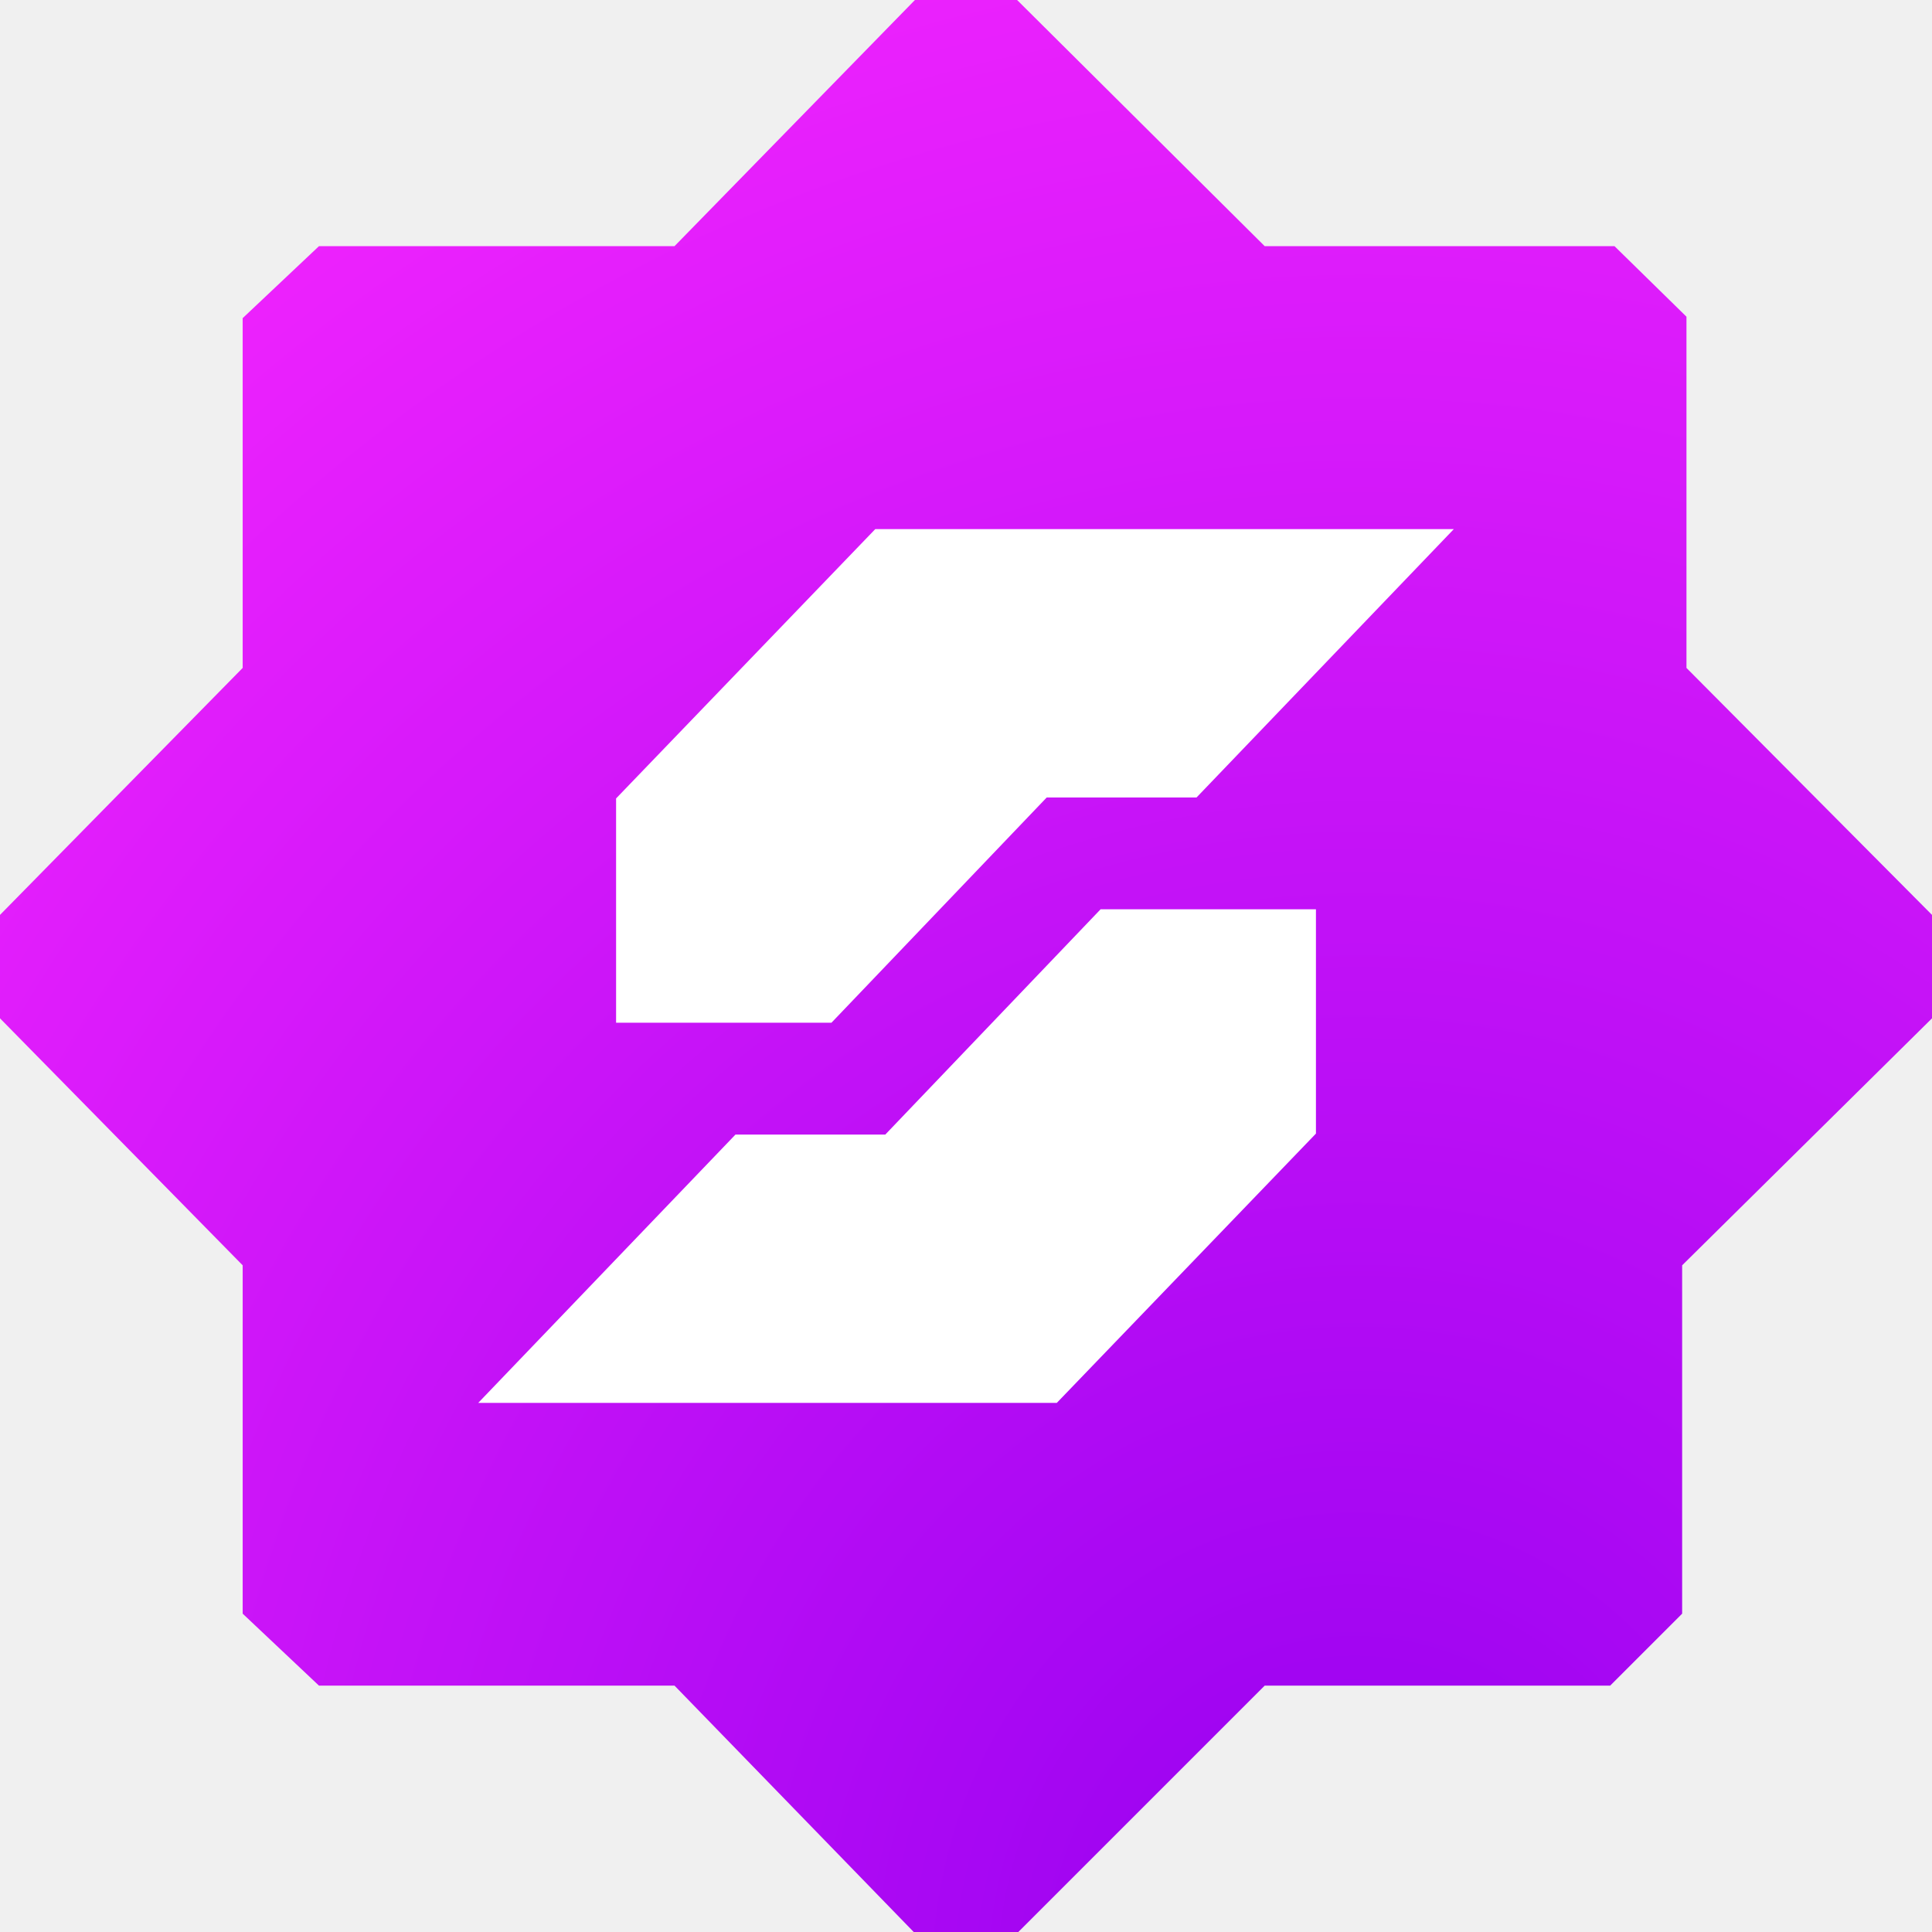
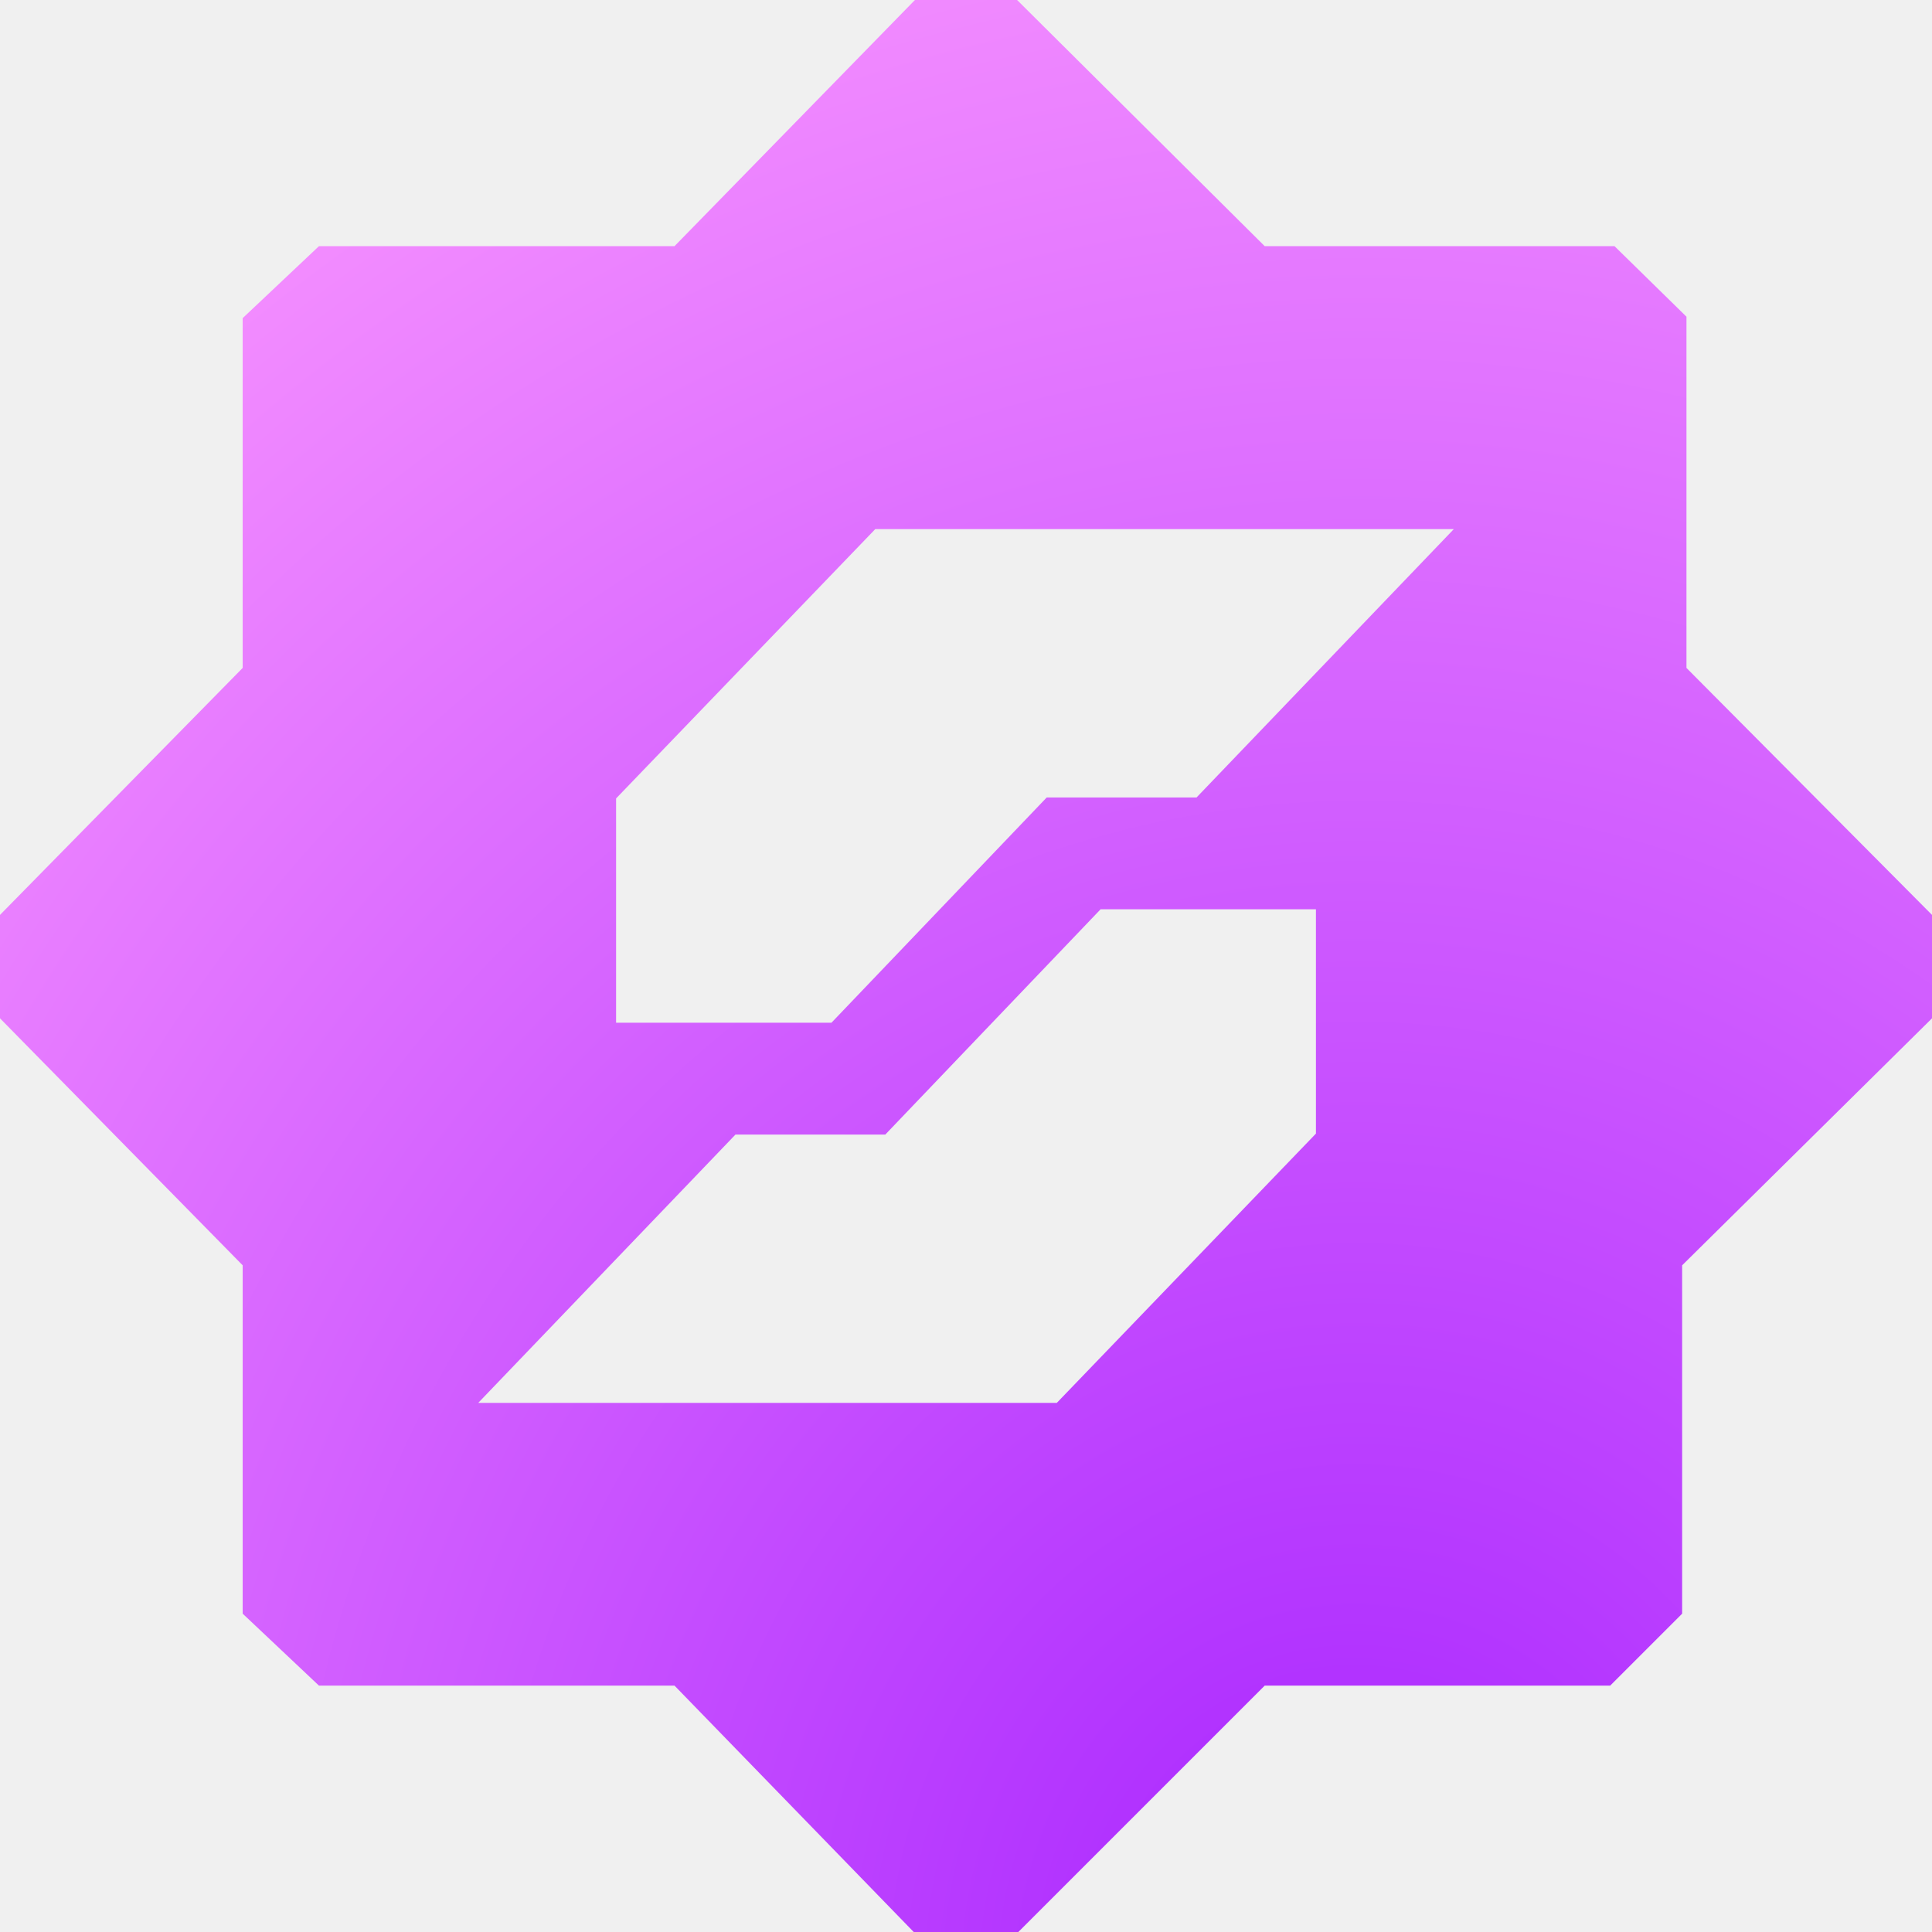
<svg xmlns="http://www.w3.org/2000/svg" width="100%" height="100%" viewBox="0 0 800 800" version="1.1" xml:space="preserve" style="fill-rule:evenodd;clip-rule:evenodd;stroke-linejoin:round;stroke-miterlimit:2;">
  <g>
-     <rect x="143" y="143" width="514" height="514" style="fill:#fff;" />
-     <path d="M378.843,800.508l-99.539,-102.523l-147.227,0l-31.591,-29.802l0.002,-144.245l-100.734,-102.522l0,-42.318l100.732,-102.524l0.001,-144.84l31.59,-29.803l147.227,-0l99.541,-101.924l42.32,-0.001l102.52,101.925l144.843,-0.001l29.802,29.207l-0.001,145.438l101.927,102.522l-0.001,42.319l-103.714,102.521l0,144.244l-29.803,29.805l-143.053,-0.001l-102.521,102.522l-42.321,0.001Zm166.06,-331.112l-0.002,-92.878l-89.175,0.002l-89.139,93.273l-62.035,0.001l-106.536,111.119l239.573,-0.003l107.314,-111.514Zm-289.796,-138.78l0.001,92.878l89.175,-0.002l89.14,-93.273l62.035,-0.001l106.535,-111.119l-239.572,0.003l-107.314,111.514Z" style="fill:url(#_Radial1);" />
+     <path d="M378.843,800.508l-99.539,-102.523l-147.227,0l-31.591,-29.802l0.002,-144.245l-100.734,-102.522l0,-42.318l100.732,-102.524l0.001,-144.84l31.59,-29.803l147.227,0l99.541,-101.924l42.32,-0.001l102.52,101.925l144.843,-0.001l29.802,29.207l-0.001,145.438l101.927,102.522l-0.001,42.319l-103.714,102.521l0,144.244l-29.803,29.805l-143.053,-0.001l-102.521,102.522l-42.321,0.001Zm166.06,-331.112l-0.002,-92.878l-89.175,0.002l-89.139,93.273l-62.035,0.001l-106.536,111.119l239.573,-0.003l107.314,-111.514Zm-289.796,-138.78l0.001,92.878l89.175,-0.002l89.14,-93.273l62.035,-0.001l106.535,-111.119l-239.572,0.003l-107.314,111.514Z" style="fill:url(#_Radial1);" />
  </g>
  <defs>
    <radialGradient id="_Radial1" cx="0" cy="0" r="1" gradientUnits="userSpaceOnUse" gradientTransform="matrix(-333.261,-900.382,837.132,-372.64,562.685,817.963)">
-       <stop offset="0" style="stop-color:#9500f0;stop-opacity:1" />
-       <stop offset="1" style="stop-color:#f826ff;stop-opacity:1" />
+       <stop offset="0" style="stop-color:#a724ff;stop-opacity:1" />
+       <stop offset="1" style="stop-color:#fc99ff;stop-opacity:1" />
    </radialGradient>
  </defs>
</svg>
